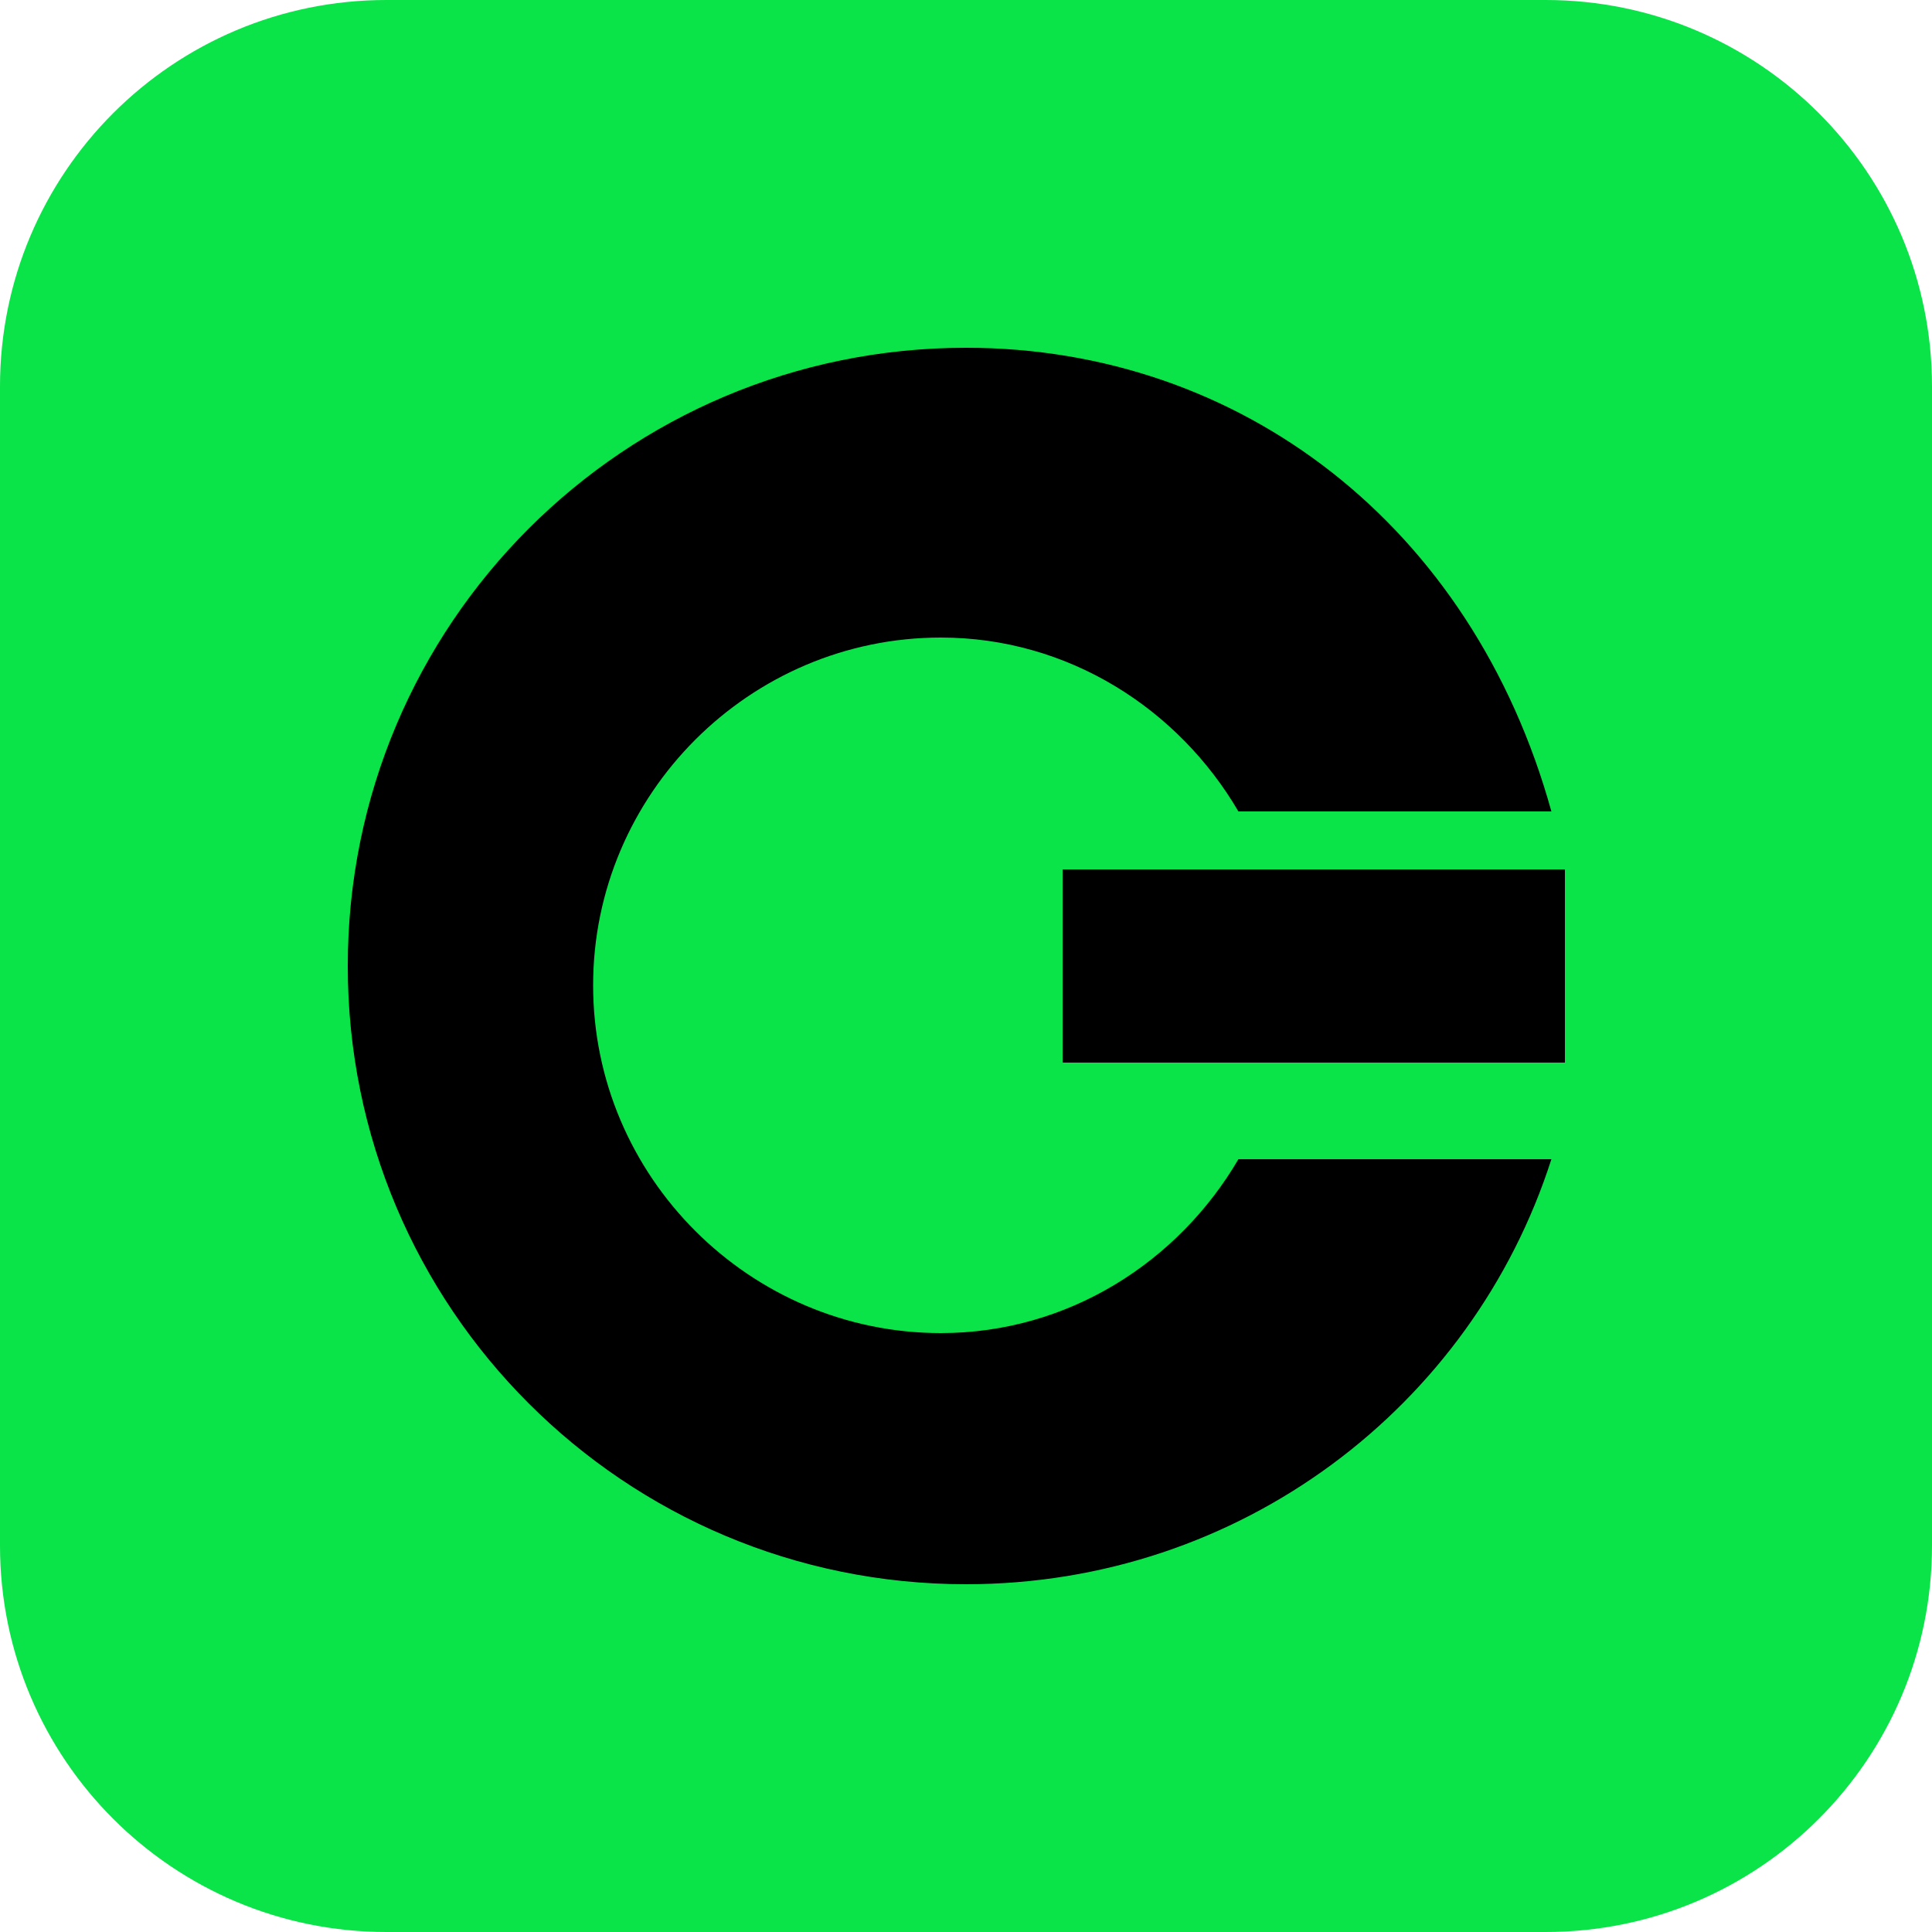
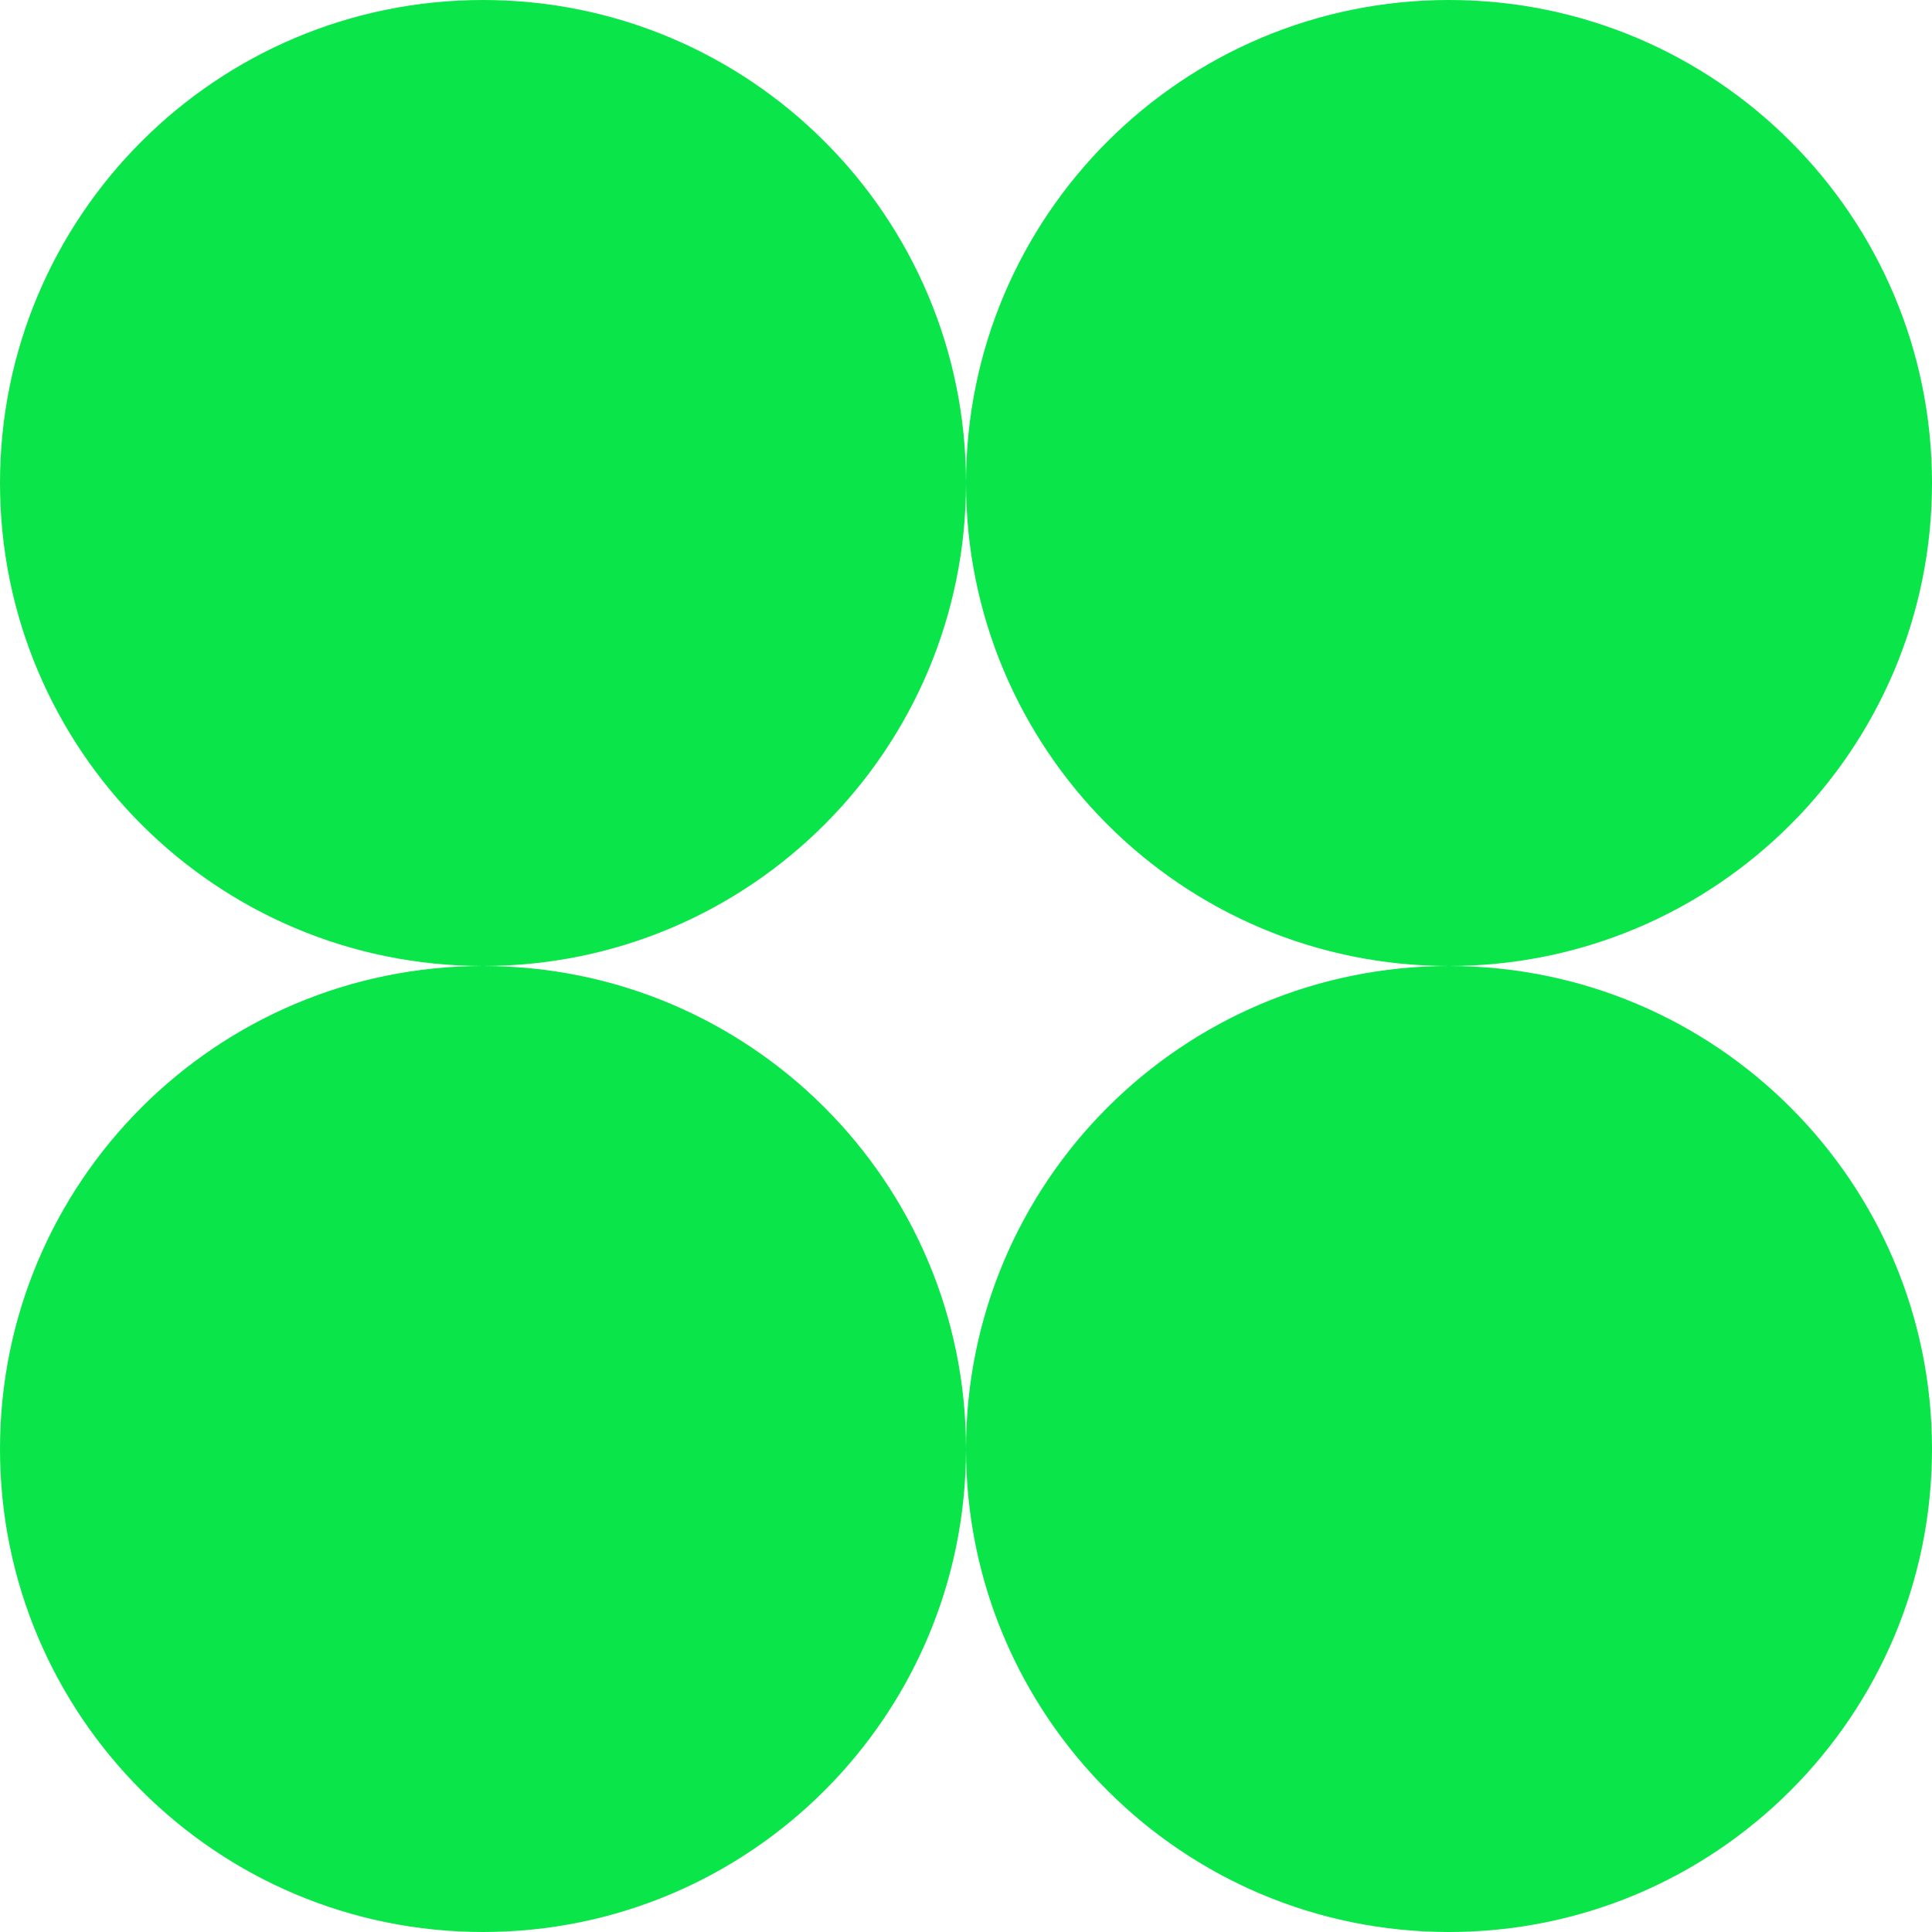
- <svg xmlns="http://www.w3.org/2000/svg" viewBox="0 0 100 100" width="100%" height="100%">
-   <rect width="100" height="100" rx="20" fill="#0ae448" />
-   <path d="M50 18c-17.7 0-32 14.3-32 32s14.3 32 32 32c14.2 0 26.2-9.2 30.3-22H64.1c-3.1 5.3-8.8 9-15.4 9-9.9 0-18-8.1-18-18s8.1-18 18-18c6.6 0 12.3 3.7 15.4 9h16.2C76.2 27.2 64.2 18 50 18z" fill="#000000" />
-   <path d="M55 45h26v10H55z" fill="#000000" />
+ <svg xmlns="http://www.w3.org/2000/svg" t="1792932746068" class="icon" viewBox="0 0 1024 1024" version="1.1" p-id="5193" width="200" height="200">
+   <path d="M256 256m-256 0a256 256 0 1 0 512 0 256 256 0 1 0-512 0Z" fill="#0AE549" p-id="5194" />
+   <path d="M768 256m-256 0a256 256 0 1 0 512 0 256 256 0 1 0-512 0Z" fill="#0AE549" p-id="5195" />
+   <path d="M256 768m-256 0a256 256 0 1 0 512 0 256 256 0 1 0-512 0Z" fill="#0AE549" p-id="5196" />
+   <path d="M768 768m-256 0a256 256 0 1 0 512 0 256 256 0 1 0-512 0Z" fill="#0AE549" p-id="5197" />
</svg>
